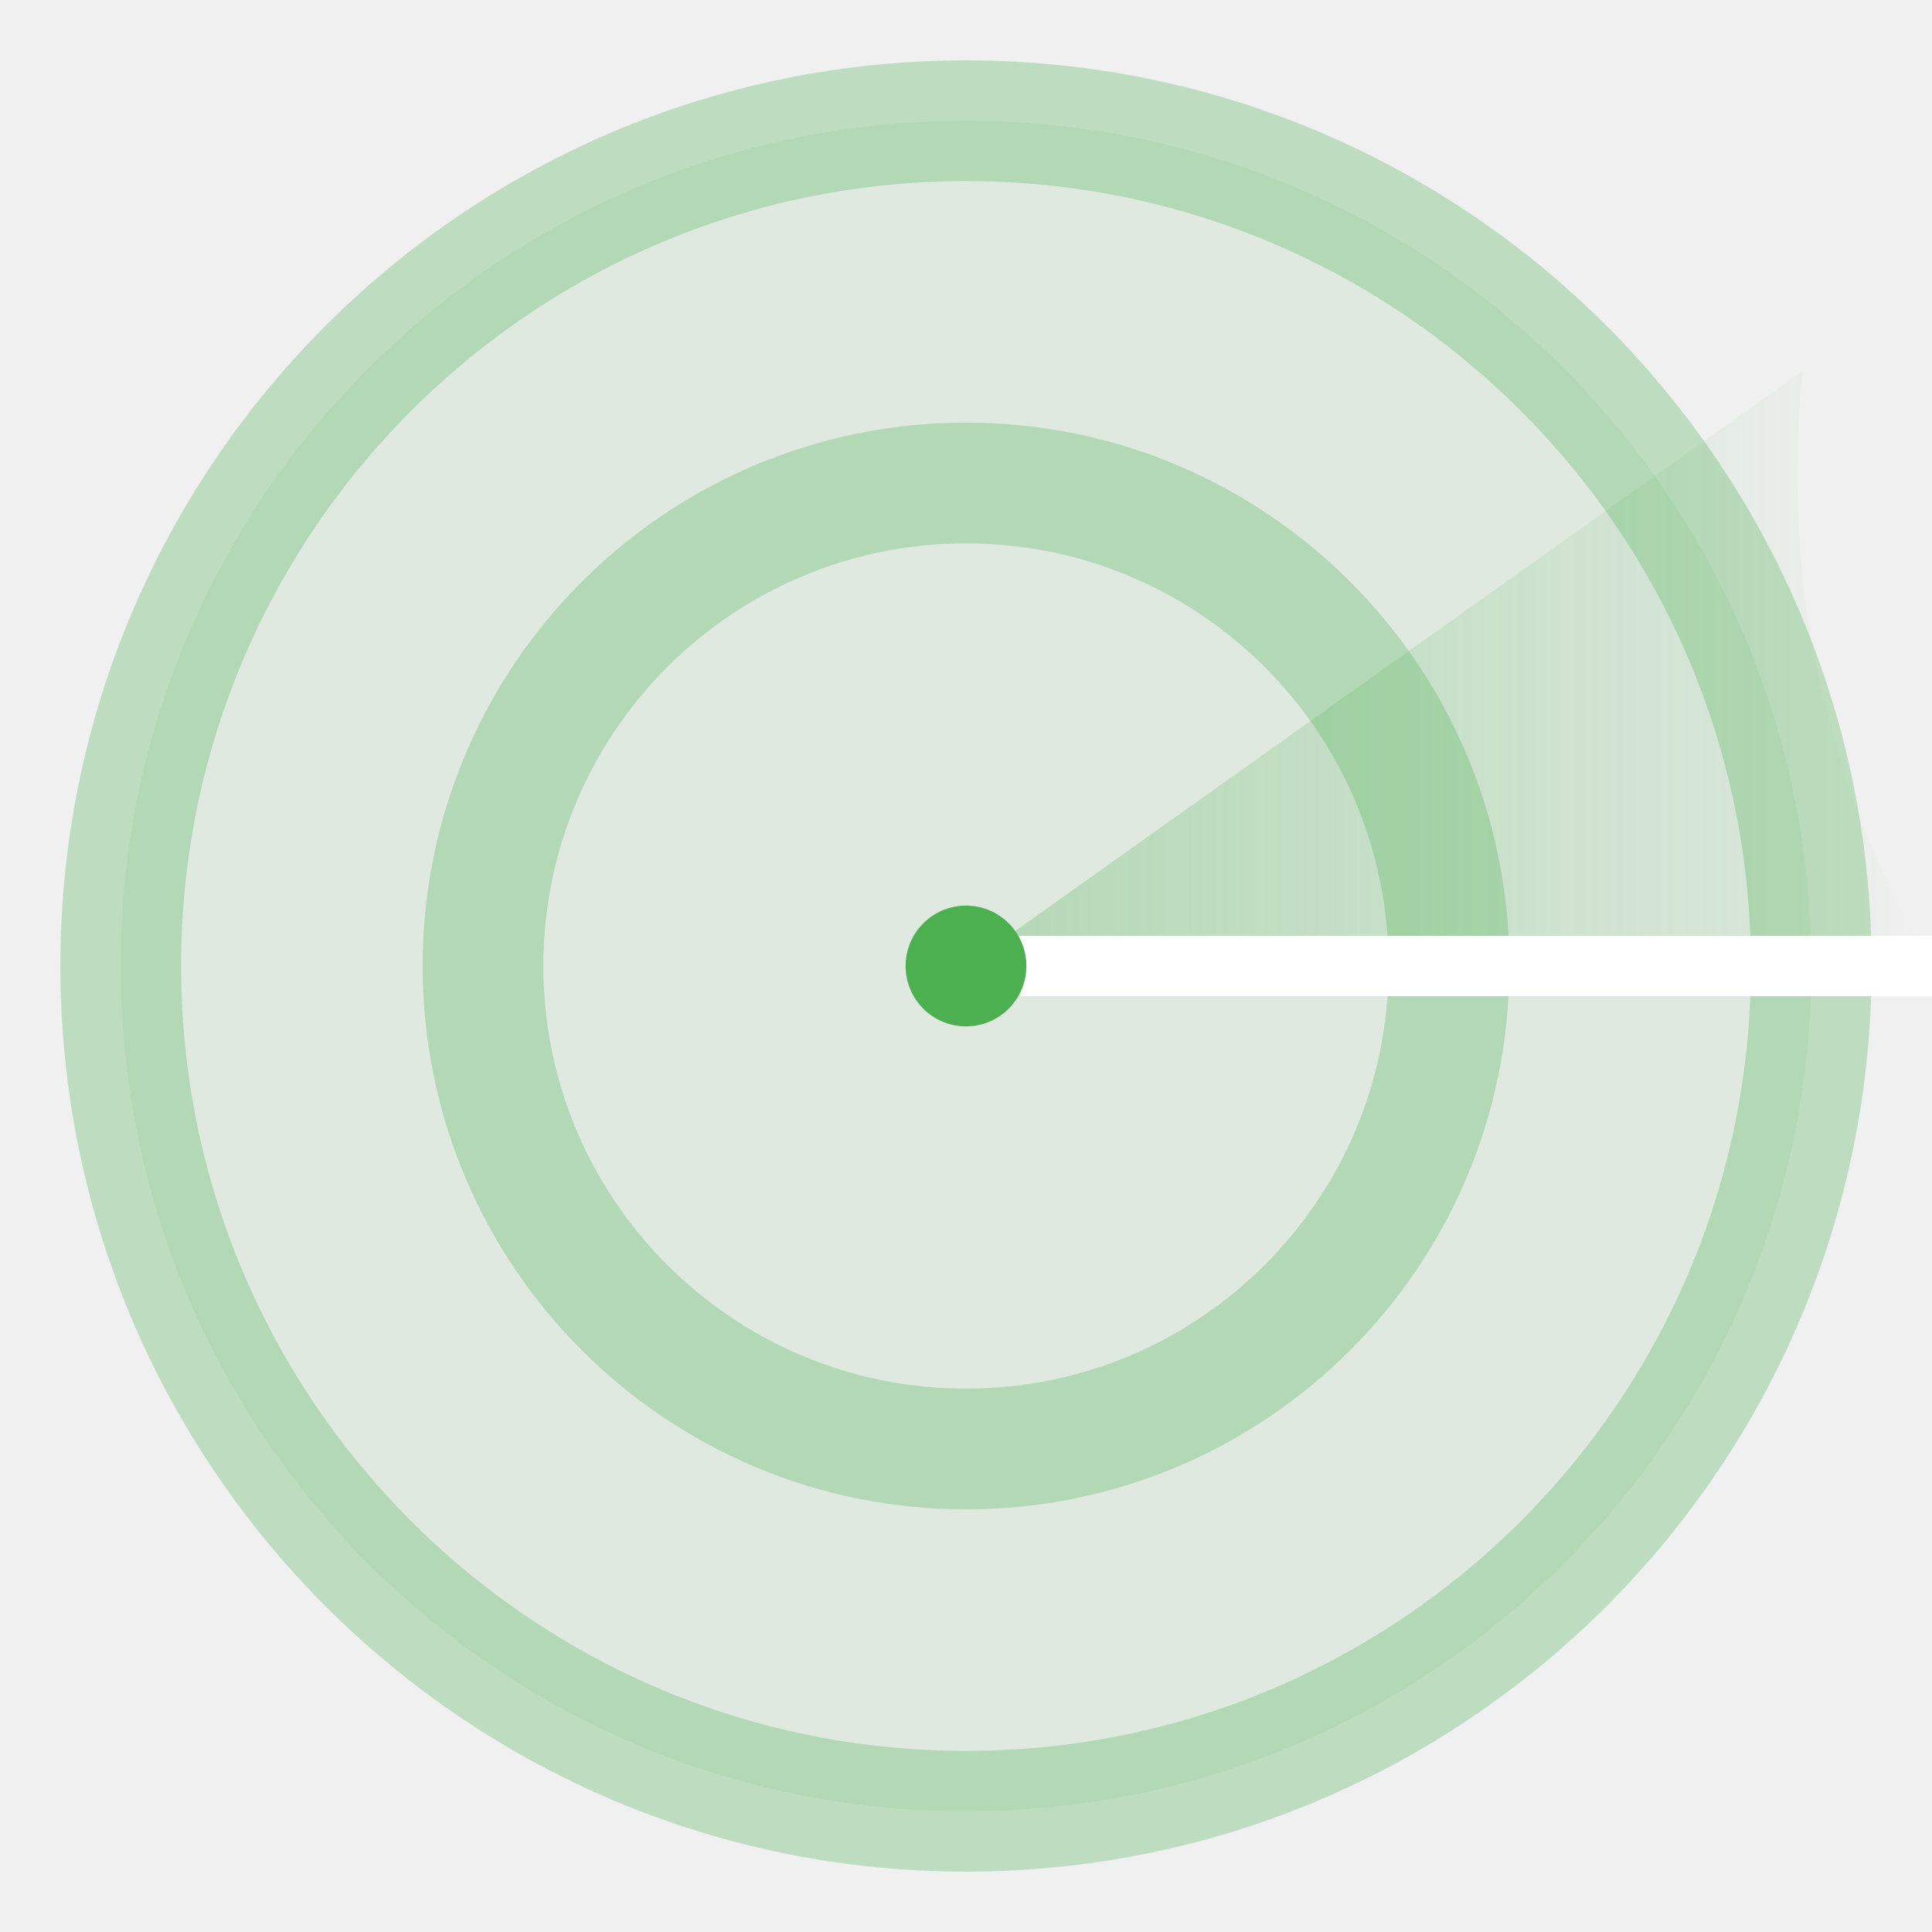
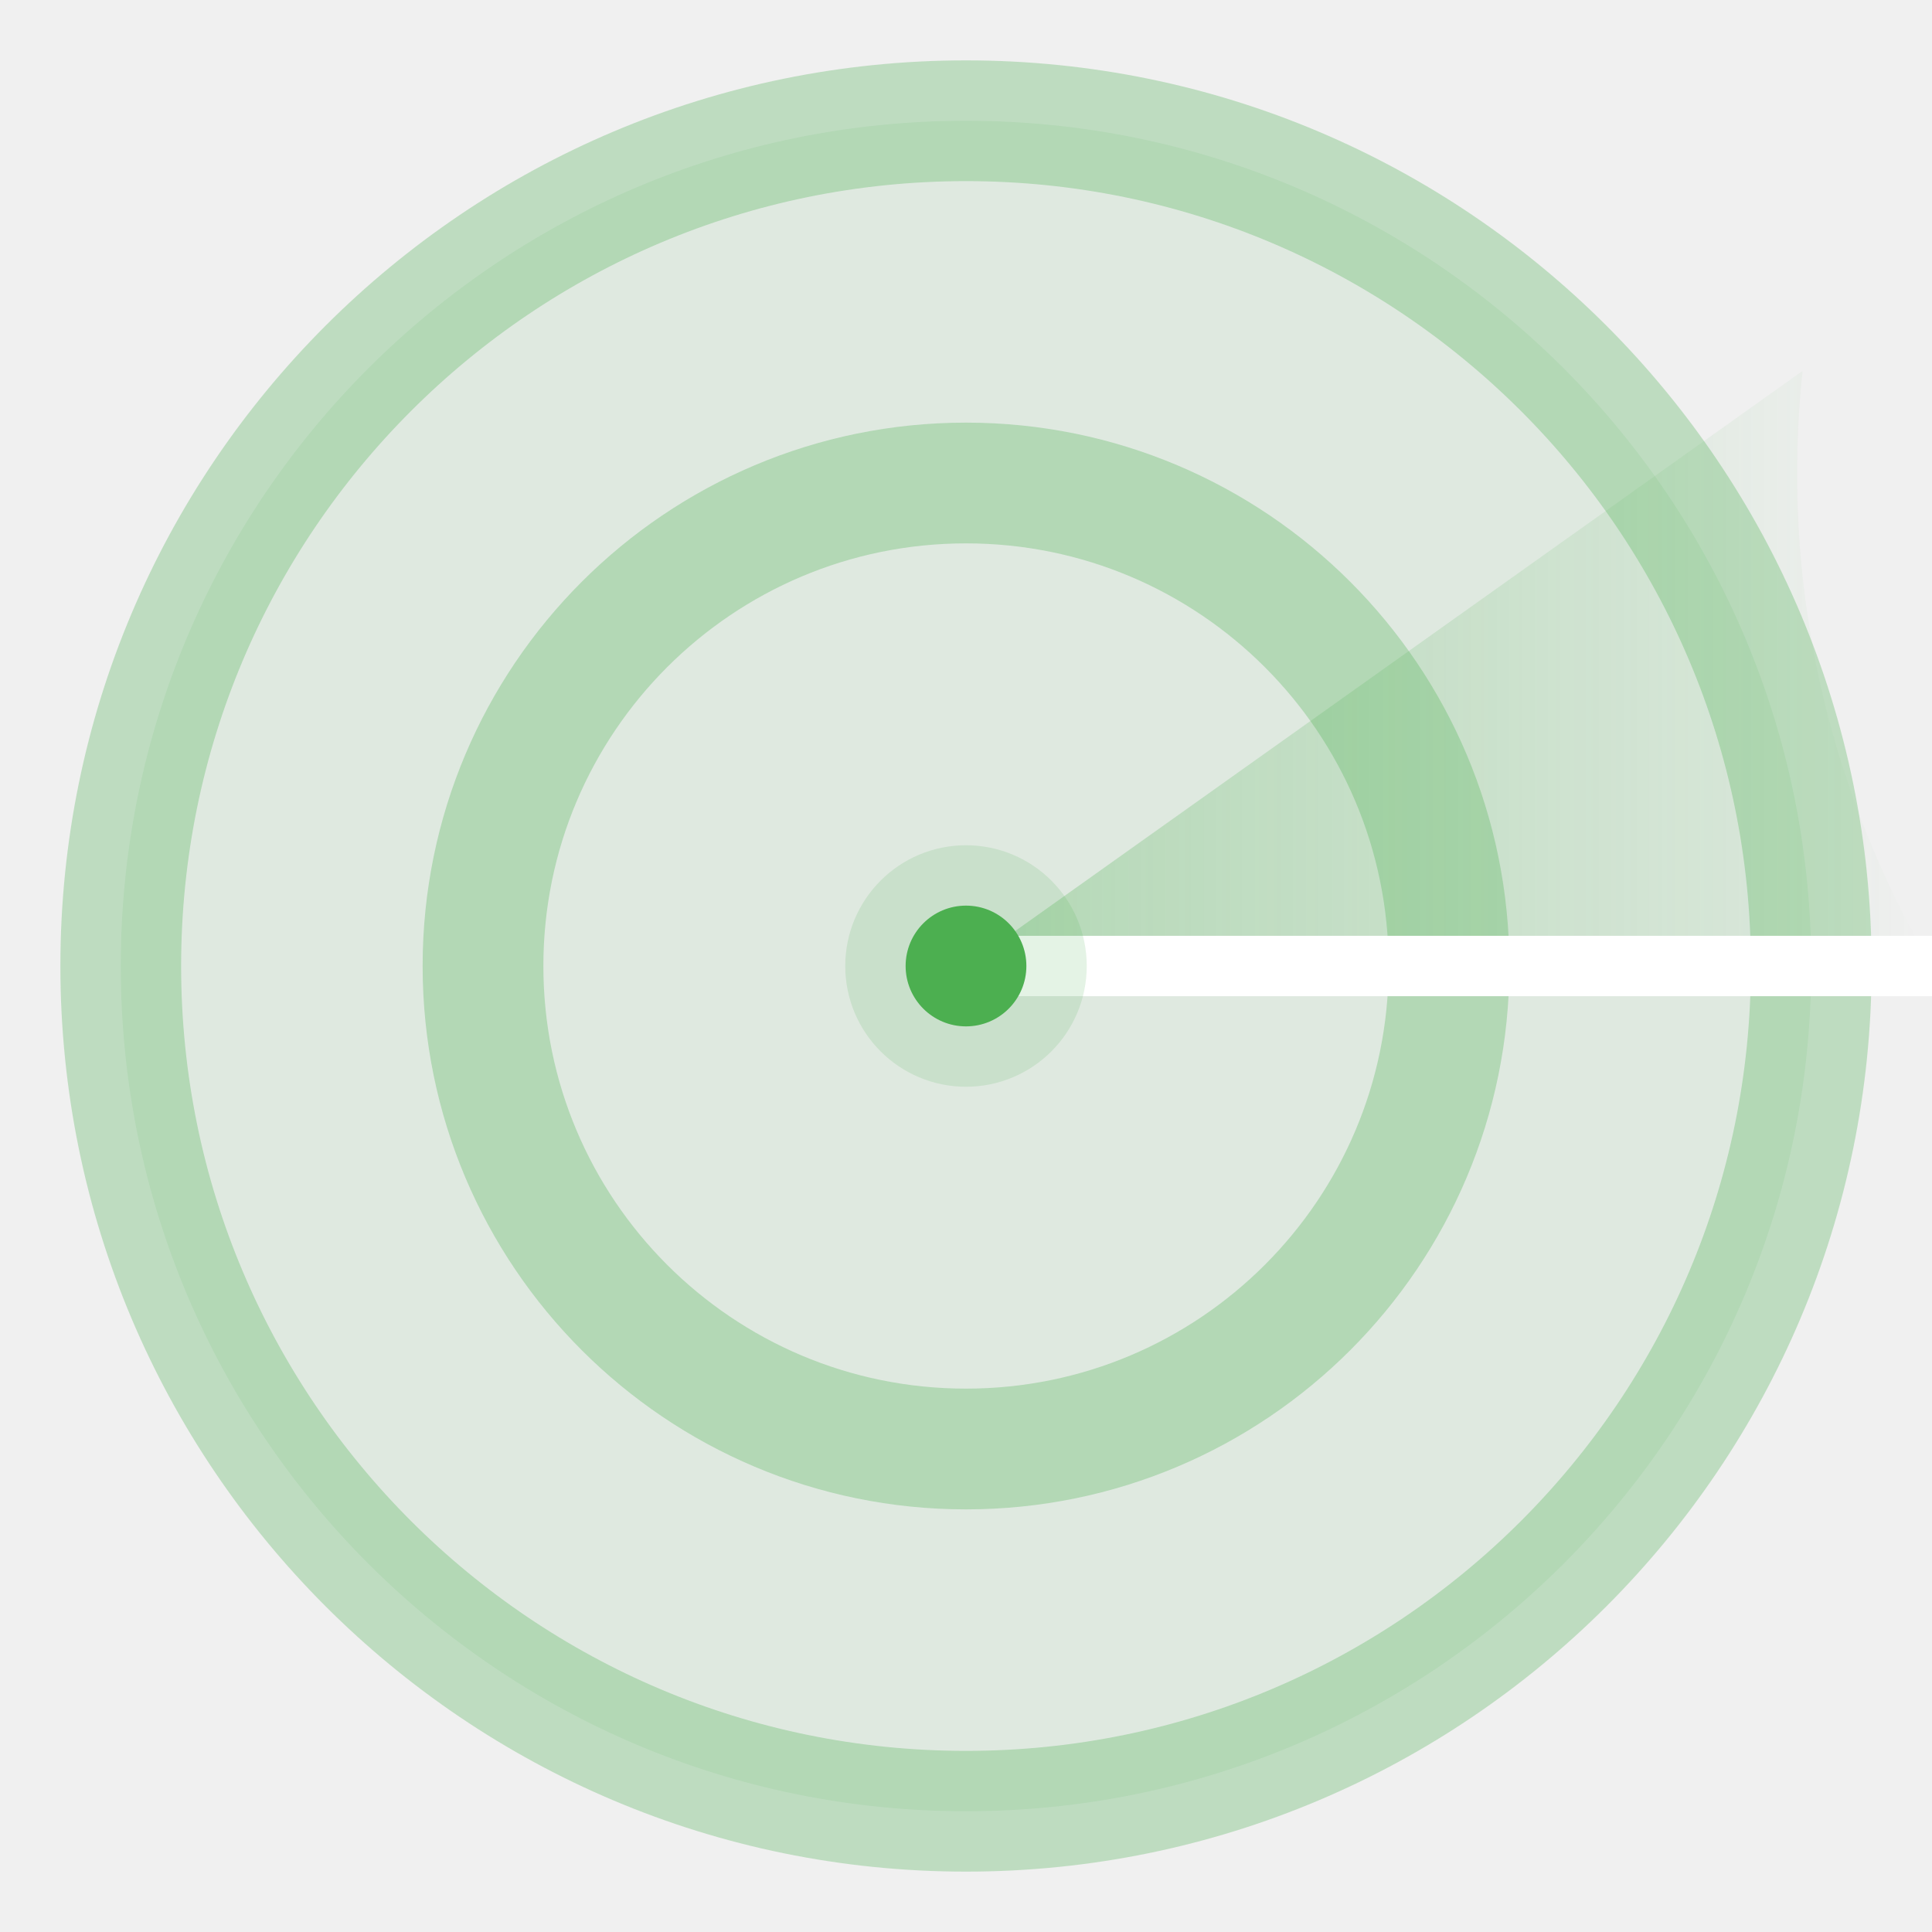
<svg xmlns="http://www.w3.org/2000/svg" viewBox="0 0 32 32" width="32" height="32">
  <defs>
    <linearGradient id="wedgeGradient" x1="0%" y1="0%" x2="100%" y2="0%">
      <stop offset="0%" stop-color="rgba(76, 175, 80, 0.3)" />
      <stop offset="100%" stop-color="rgba(76, 175, 80, 0)" />
    </linearGradient>
  </defs>
  <circle cx="16" cy="16" r="14" fill="rgba(76, 175, 80, 0.1)" stroke="rgba(76, 175, 80, 0.3)" stroke-width="2" />
  <circle cx="16" cy="16" r="8" stroke="rgba(76, 175, 80, 0.3)" stroke-width="2" fill="none" />
  <path d="M16,16 L32,16 A16,16 0 0,1 29.856,6.144 Z" fill="url(#wedgeGradient)">
    <animateTransform attributeName="transform" type="rotate" from="0 16 16" to="360 16 16" dur="2s" repeatCount="indefinite" />
  </path>
  <line x1="16" y1="16" x2="32" y2="16" stroke="#FFFFFF" stroke-width="1">
    <animateTransform attributeName="transform" type="rotate" from="0 16 16" to="360 16 16" dur="2s" repeatCount="indefinite" />
  </line>
  <circle cx="16" cy="16" r="1" fill="#4CAF50" />
+   <circle cx="16" cy="16" r="1" fill="none" stroke="rgba(76, 175, 80, 0.3)" stroke-width="2" stroke-opacity="0.5">
+     <animate attributeName="r" from="1" to="14" dur="1.5s" repeatCount="indefinite" />
+     <animate attributeName="stroke-opacity" from="0.5" to="0" dur="1.5s" repeatCount="indefinite" />
+   </circle>
</svg>
